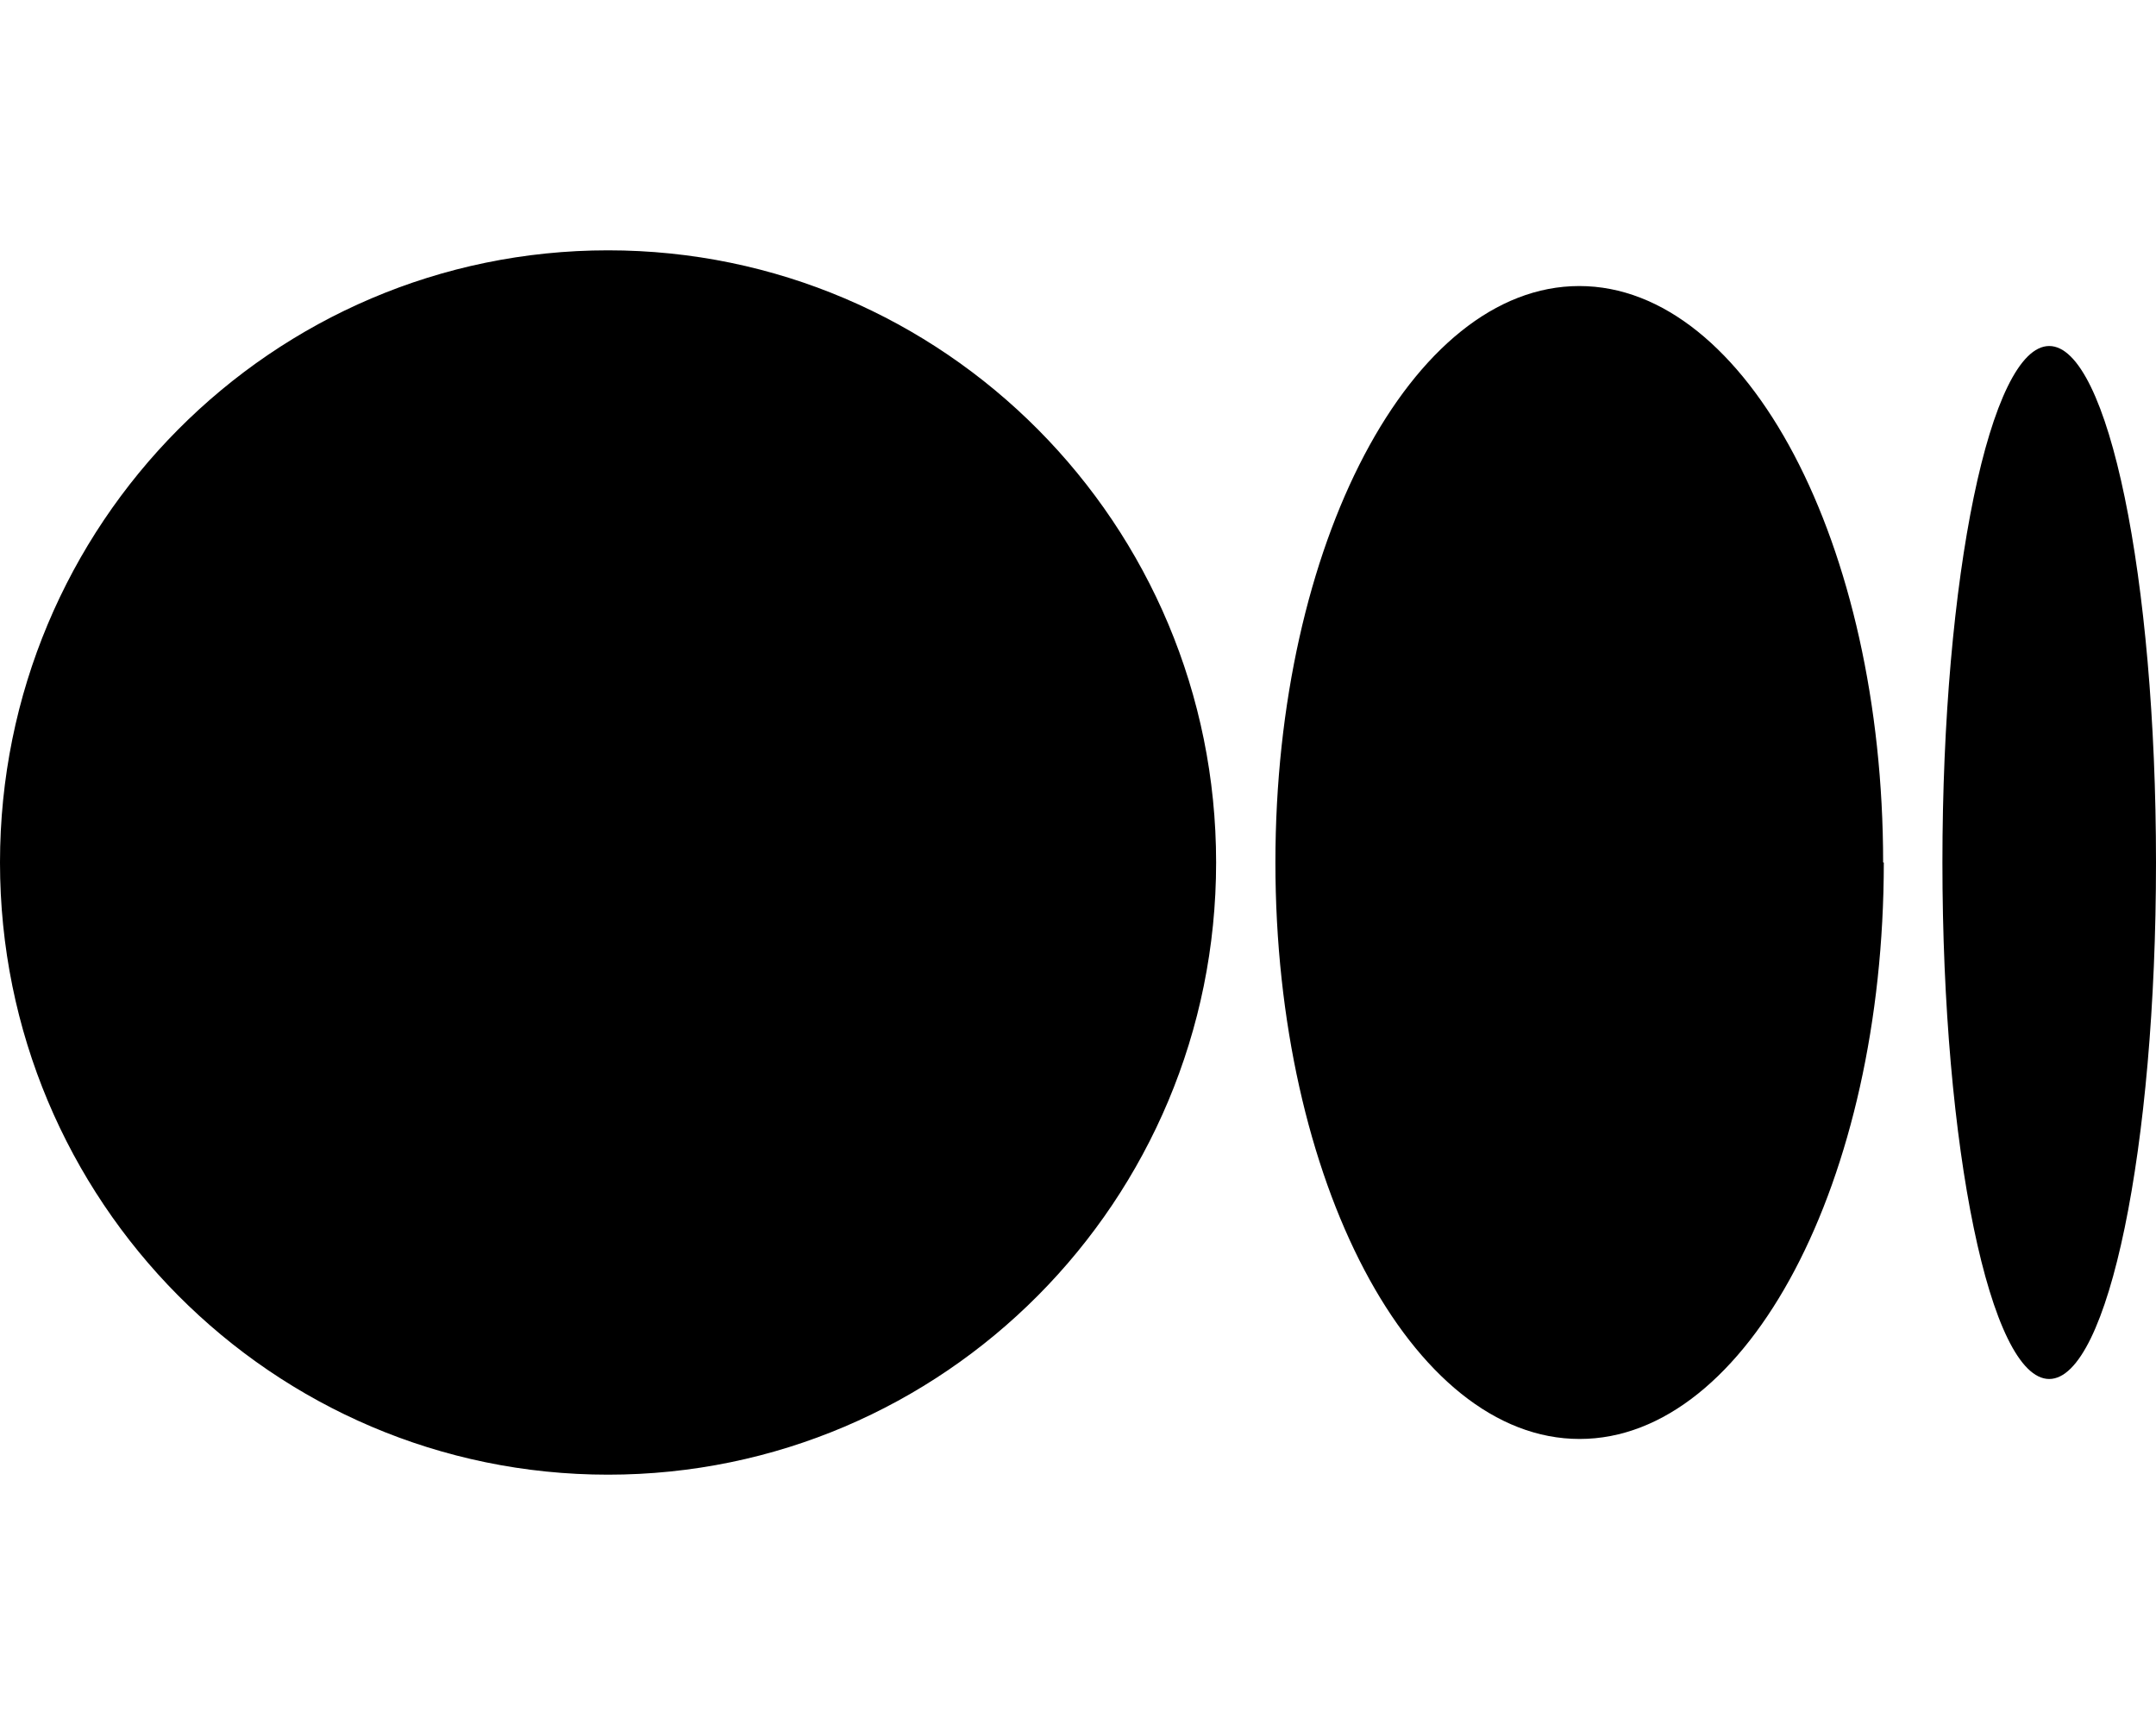
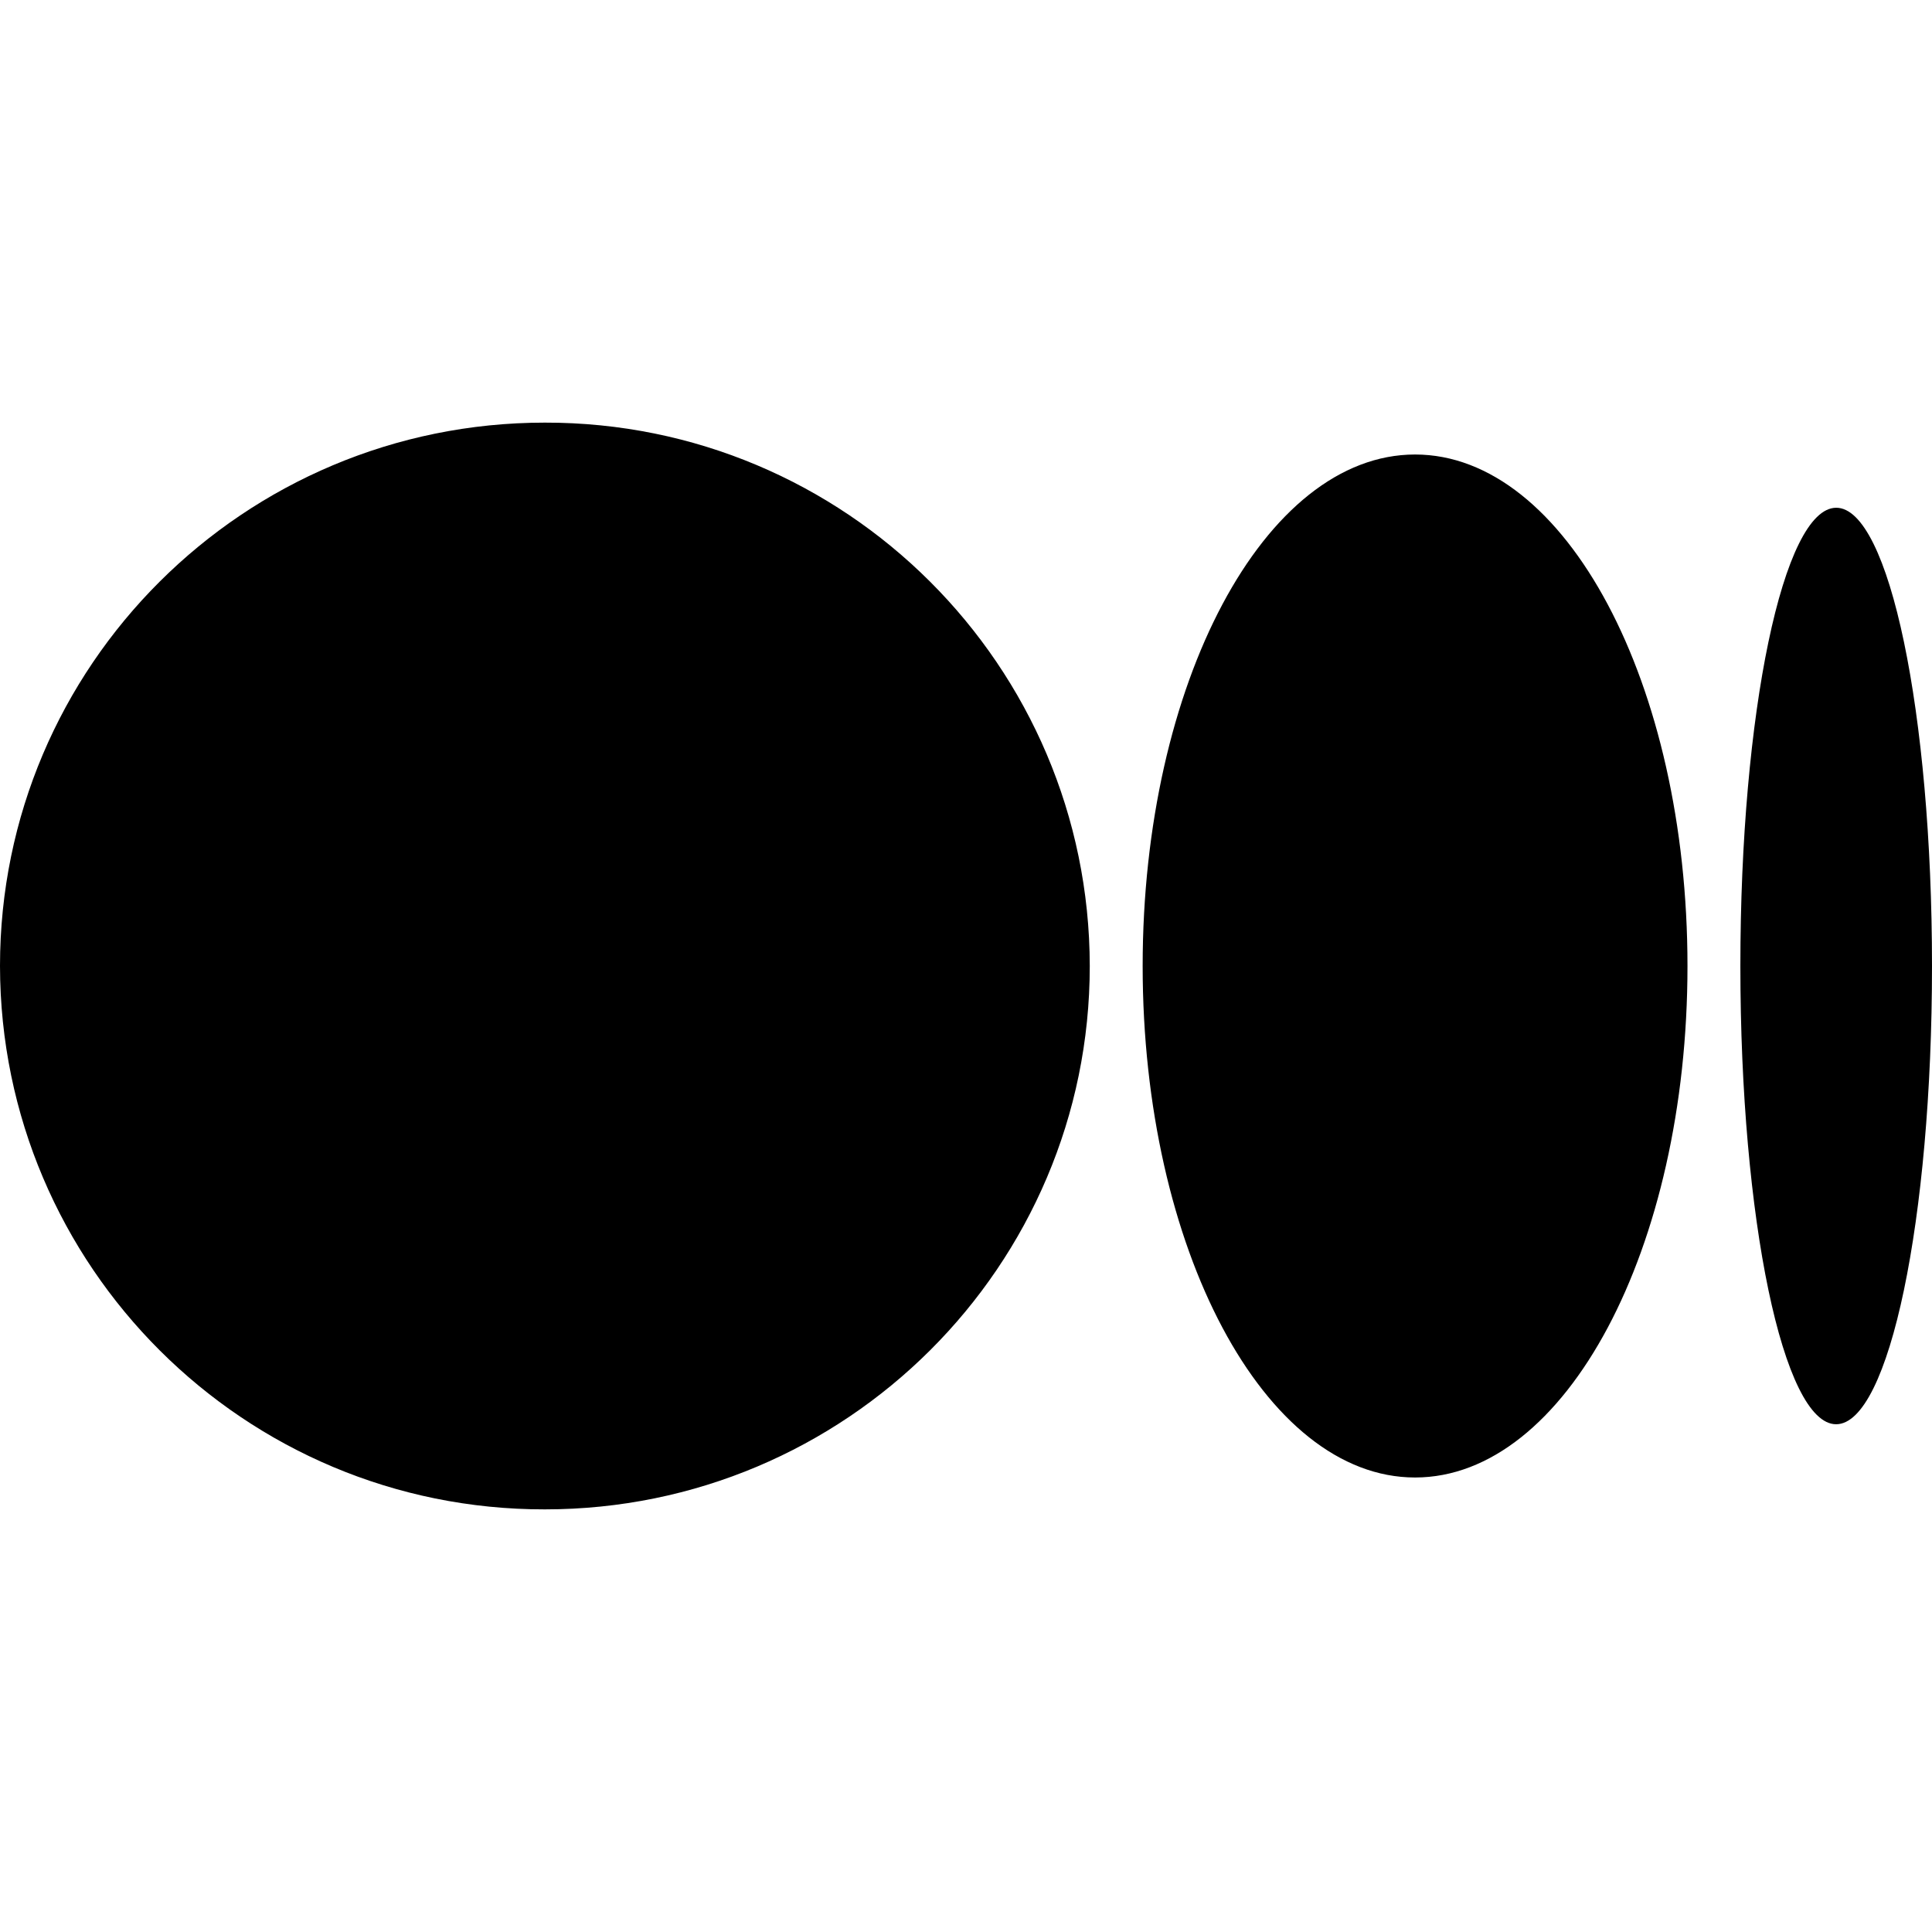
- <svg xmlns="http://www.w3.org/2000/svg" viewBox="0 0 640 512">
-   <path d="M180.5 74.3C80.8 74.3 0 155.6 0 256S80.8 437.7 180.5 437.7 361 356.4 361 256 280.2 74.3 180.5 74.3zm288.3 10.6c-49.8 0-90.2 76.6-90.2 171.1s40.4 171.1 90.3 171.1 90.3-76.6 90.3-171.1H559C559 161.5 518.6 84.9 468.8 84.9zm139.5 17.8c-17.5 0-31.7 68.6-31.7 153.3s14.2 153.3 31.7 153.3S640 340.6 640 256C640 171.4 625.8 102.7 608.3 102.7z" />
+ <svg xmlns="http://www.w3.org/2000/svg" width="16" height="16" fill="currentColor" class="bi bi-medium" viewBox="0 0 16 16">
+   <path d="M9.025 8c0 2.485-2.02 4.5-4.513 4.5A4.506 4.506 0 0 1 0 8c0-2.486 2.02-4.5 4.512-4.5A4.506 4.506 0 0 1 9.025 8m4.95 0c0 2.34-1.01 4.236-2.256 4.236S9.463 10.339 9.463 8c0-2.34 1.01-4.236 2.256-4.236S13.975 5.661 13.975 8M16 8c0 2.096-.355 3.795-.794 3.795-.438 0-.793-1.7-.793-3.795 0-2.096.355-3.795.794-3.795.438 0 .793 1.699.793 3.795" />
</svg>
